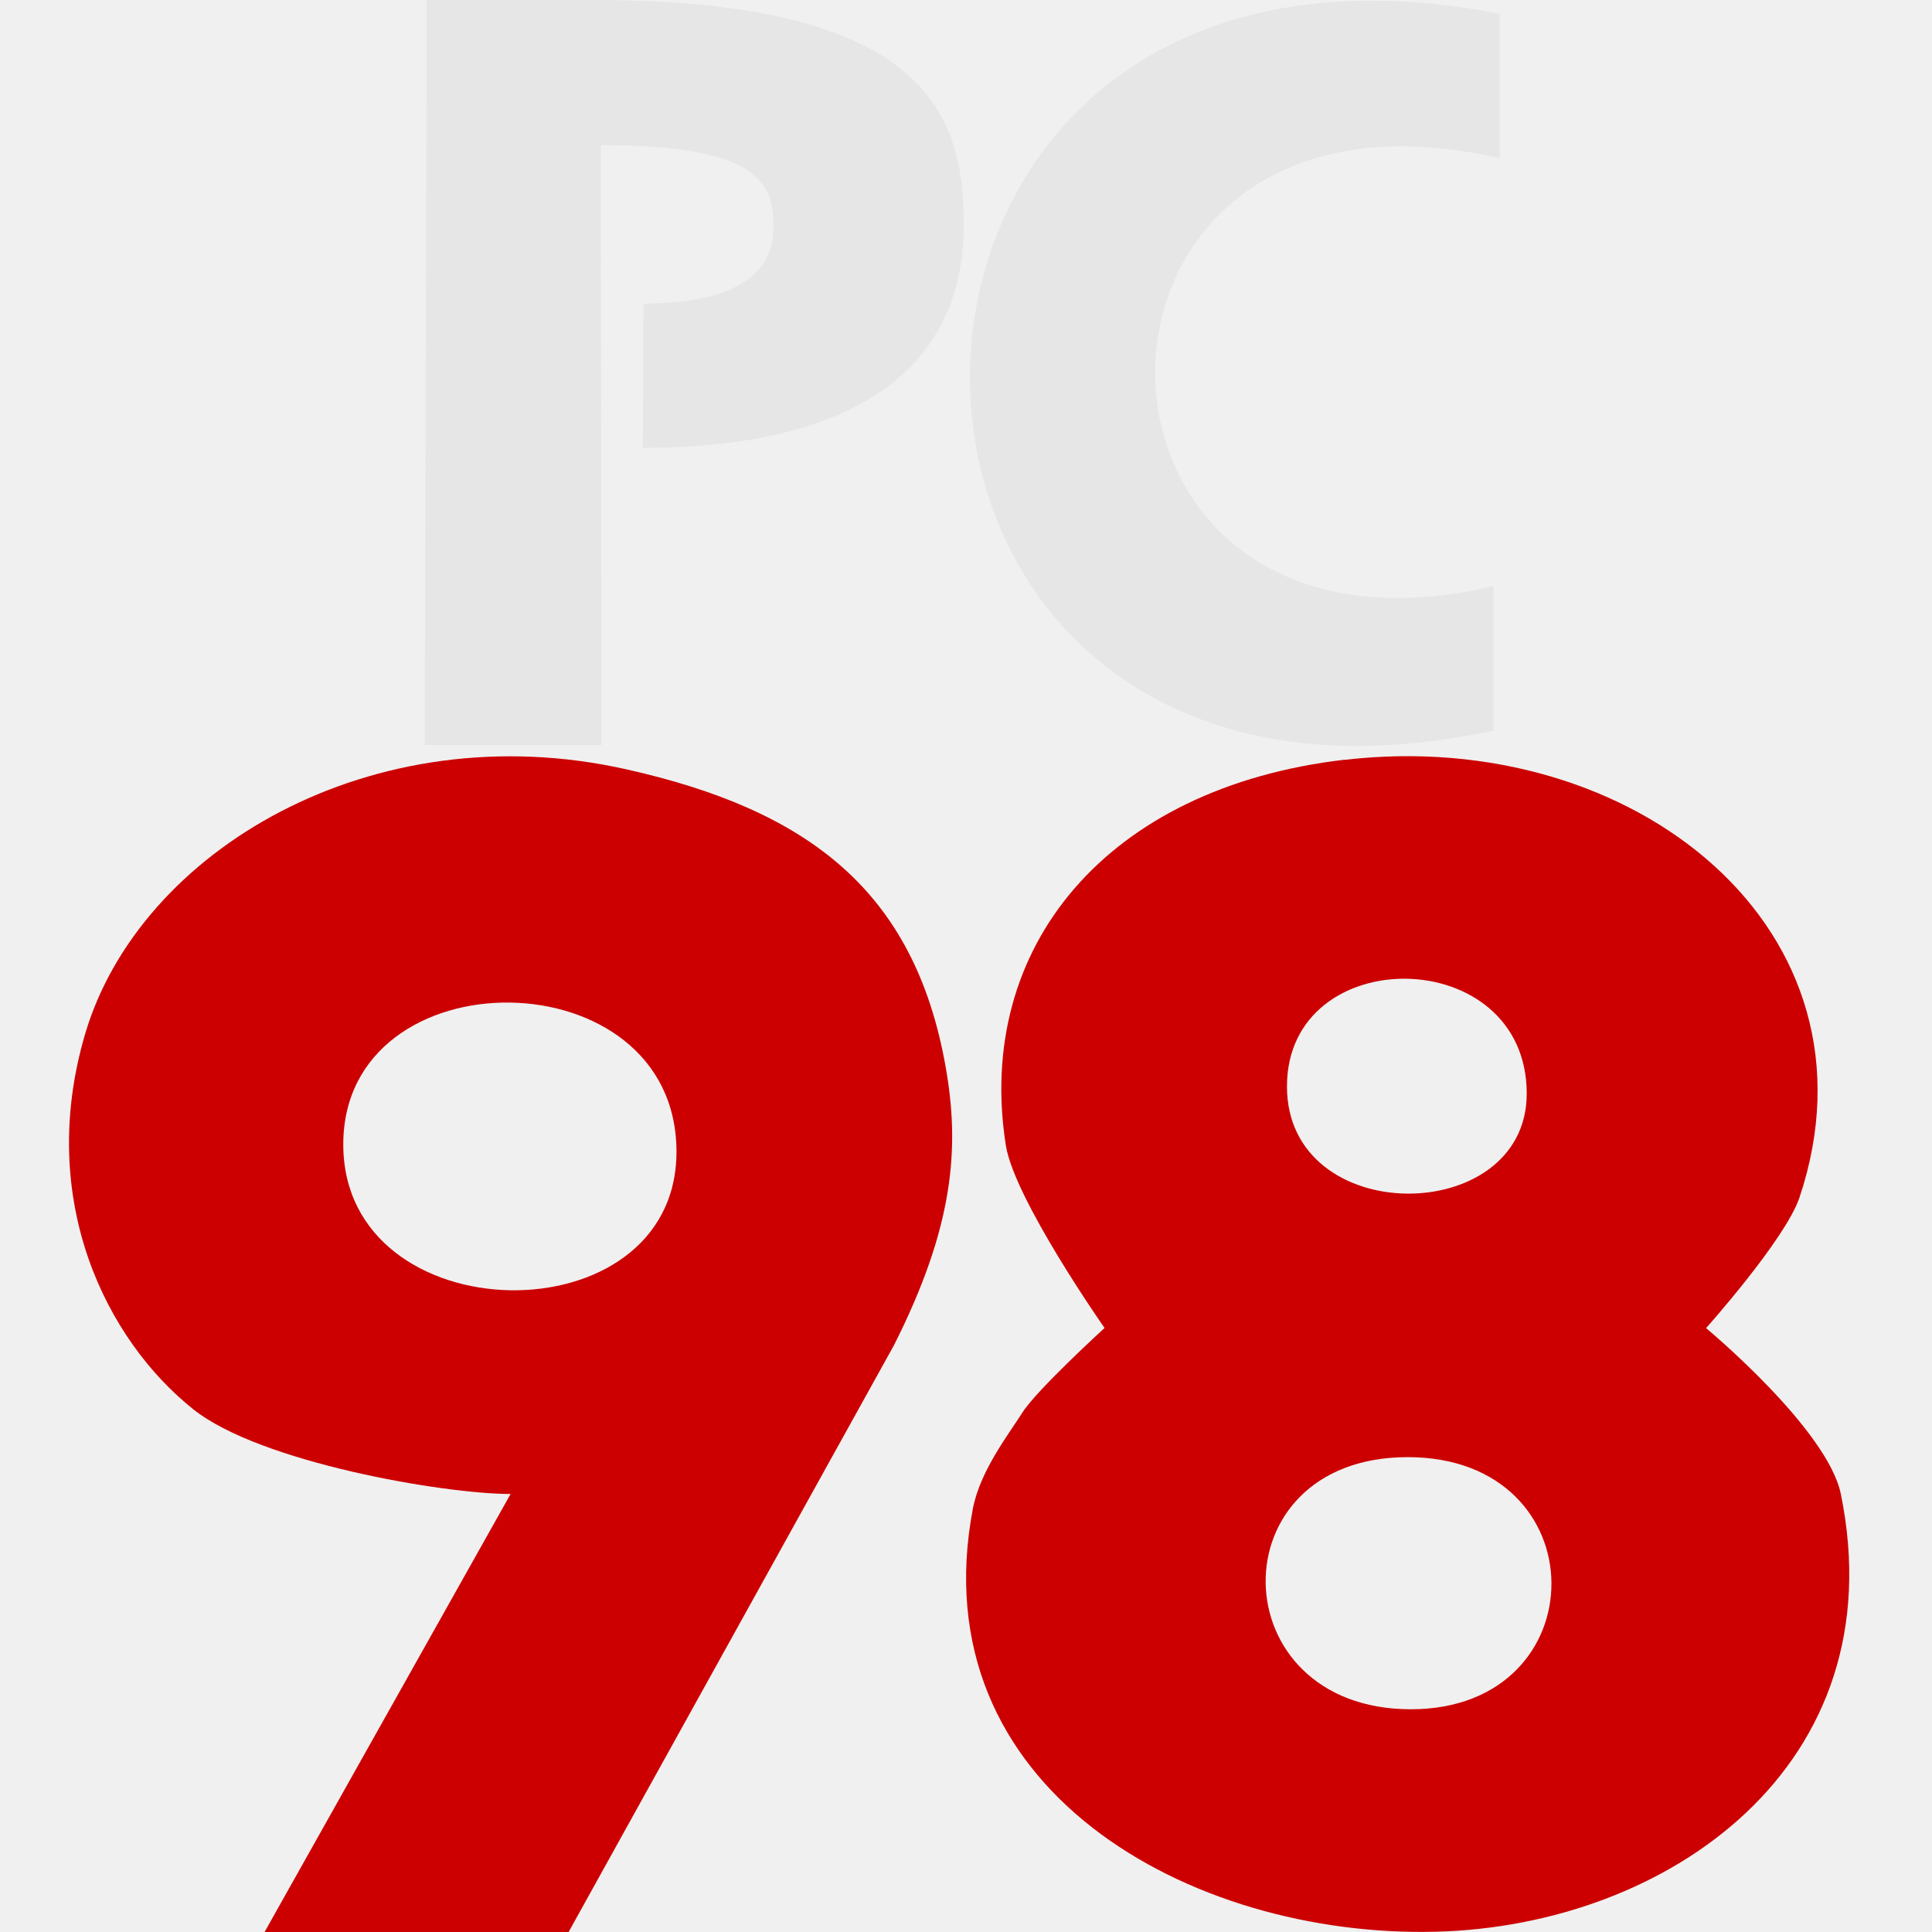
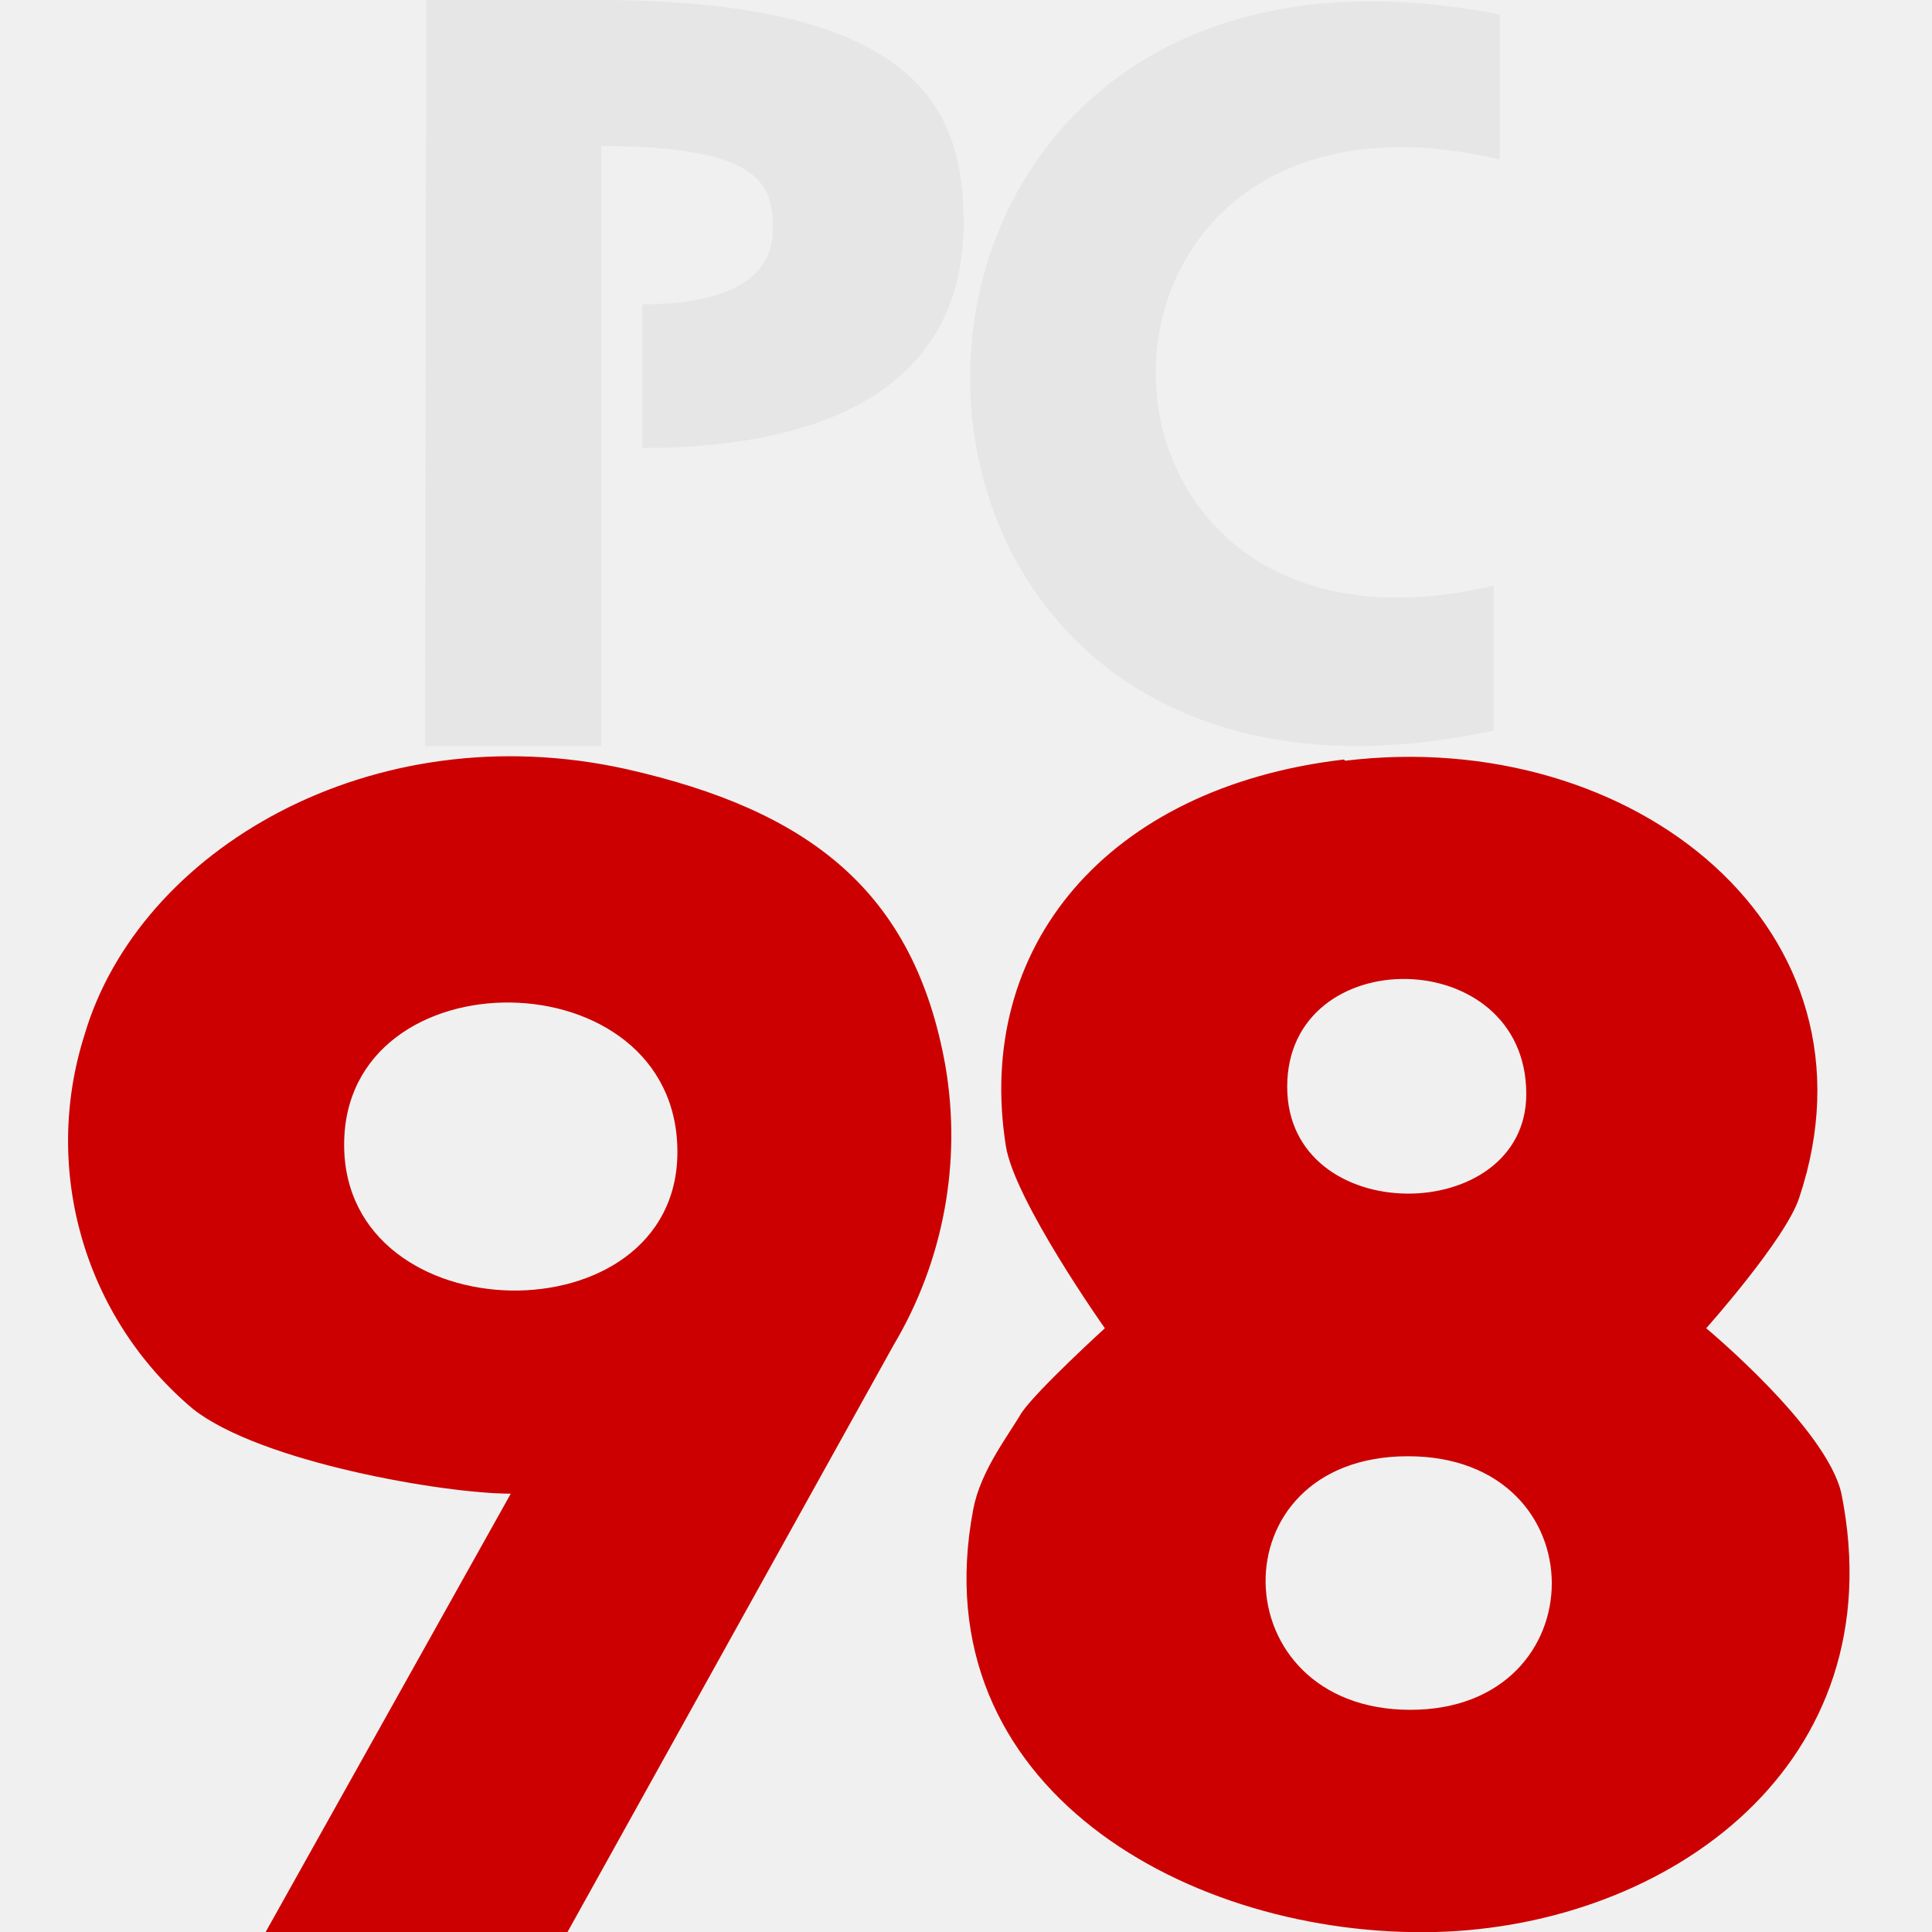
- <svg xmlns="http://www.w3.org/2000/svg" version="1.1" viewBox="0 0 14 14">
-   <g transform="matrix(1.1614 0 0 1 -.57631 0)" clip-path="url(#a)" clip-rule="evenodd" fill-rule="evenodd">
-     <path d="m4.044 14h-1.897l1.535-3.174c-0.415 0-1.561-0.227-1.979-0.613-0.542-0.501-0.981-1.514-0.676-2.719 0.337-1.33 1.793-2.333 3.378-1.919 1.133 0.295 1.796 0.879 1.991 2.153 0.09 0.587 0.053 1.157-0.322 2.02zm-1.406-5.707c0 1.381 2.079 1.419 2.079 0.053 0-1.426-2.079-1.439-2.079-0.053z" fill="#c00" stroke-width=".885" />
-     <path d="m8.887 5.506c1.813-0.245 3.392 1.242 2.837 3.171-0.087 0.302-0.583 0.947-0.583 0.947s0.758 0.731 0.841 1.203c0.346 1.969-1.08 3.129-2.527 3.171-1.533 0.045-3.22-1.036-2.889-3.064 0.045-0.274 0.22-0.535 0.31-0.699 0.09-0.165 0.512-0.612 0.512-0.612s-0.562-0.931-0.616-1.323c-0.194-1.433 0.626-2.594 2.115-2.795zm-0.361 2.367c0 1.033 1.496 1.02 1.496 0.052 0-1.095-1.496-1.108-1.496-0.052zm0.773 4.513c1.17 0 1.176-1.827-0.02-1.827-1.2 0-1.169 1.827 0.02 1.827z" fill="#c00" stroke-width=".885" />
-     <path d="m9.854 0.101v1.046c-2.87-0.771-2.85 3.868-0.039 3.1v1.047c-4.353 1.089-4.372-6.197 0.039-5.194z" fill="#e6e6e6" stroke-width="1.235" />
-     <path d="m4.507 3.245 0.004-1.045c0.507 0 0.811-0.176 0.811-0.544 0-0.304-0.05-0.604-1.077-0.604l0.004 4.347h-1.103l0.013-5.399 1.065 1.0292e-4c2.045 0.007 2.286 0.828 2.286 1.622 0 1.141-0.798 1.623-2.002 1.623z" fill="#e6e6e6" stroke-width="1.236" />
-   </g>
-   <defs>
-     <clipPath id="a">
-       <rect width="12.966" height="14.234" fill="#fff" />
-     </clipPath>
-   </defs>
+ <svg xmlns="http://www.w3.org/2000/svg" viewBox="0 0 16 16">
+   <path d="M4.7 16H2.2l2.03-3.63c-.55 0-2.07-.26-2.63-.7a2.9 2.9 0 0 1-.9-3.1c.45-1.53 2.38-2.67 4.49-2.2 1.5.34 2.38 1 2.64 2.46a3.4 3.4 0 0 1-.43 2.31zM2.85 9.48c0 1.58 2.76 1.62 2.76.06 0-1.63-2.76-1.65-2.76-.06zm8.29-3.18c2.4-.29 4.5 1.41 3.76 3.62-.11.34-.77 1.08-.77 1.08s1 .83 1.12 1.37c.45 2.25-1.44 3.58-3.36 3.63-2.03.05-4.27-1.19-3.83-3.5.06-.32.29-.61.4-.8.13-.19.69-.7.69-.7s-.75-1.06-.82-1.51c-.26-1.64.83-2.97 2.8-3.2zM10.66 9c0 1.18 1.98 1.16 1.98.06 0-1.25-1.98-1.27-1.98-.06zm1.02 5.16c1.56 0 1.57-2.1-.02-2.1-1.6 0-1.55 2.1.02 2.1z" fill="#c00" />
+   <path d="M12.42.12v1.2c-3.8-.89-3.78 4.41-.05 3.53v1.2c-5.78 1.25-5.8-7.08.05-5.93z" fill="#e6e6e6" />
+   <path d="M5.32 3.7V2.52c.68 0 1.08-.2 1.08-.62 0-.35-.06-.69-1.42-.69v4.97H3.52L3.53 0h1.42c2.71 0 3.03.95 3.03 1.85 0 1.3-1.06 1.86-2.66 1.86z" fill="#e6e6e6" />
</svg>
